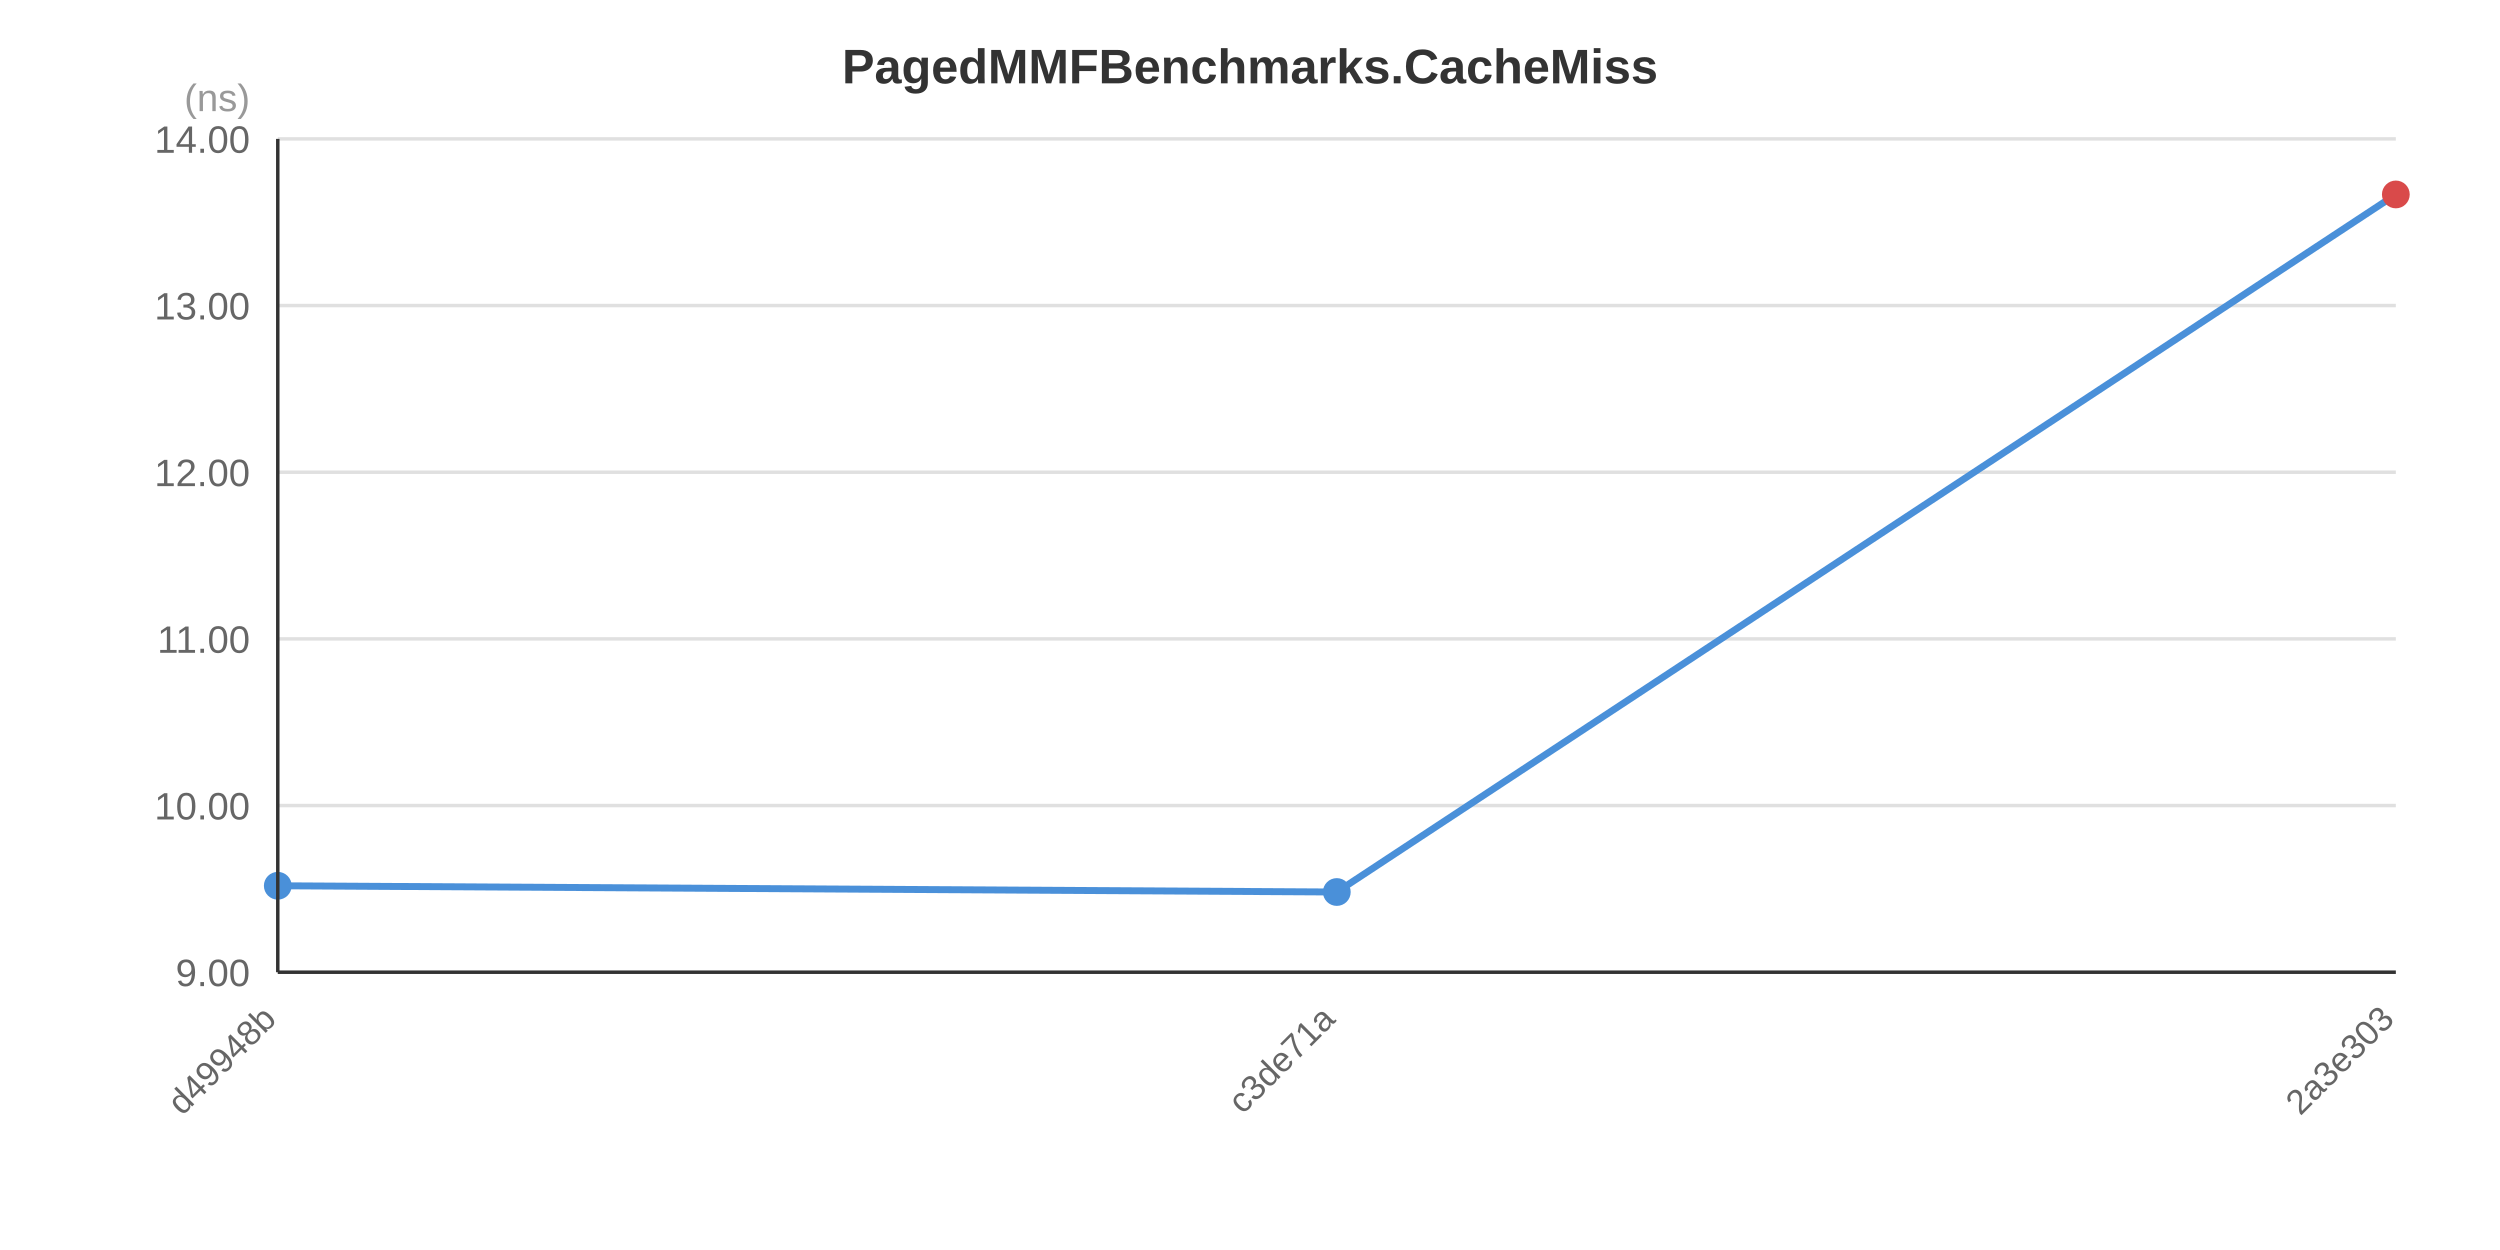
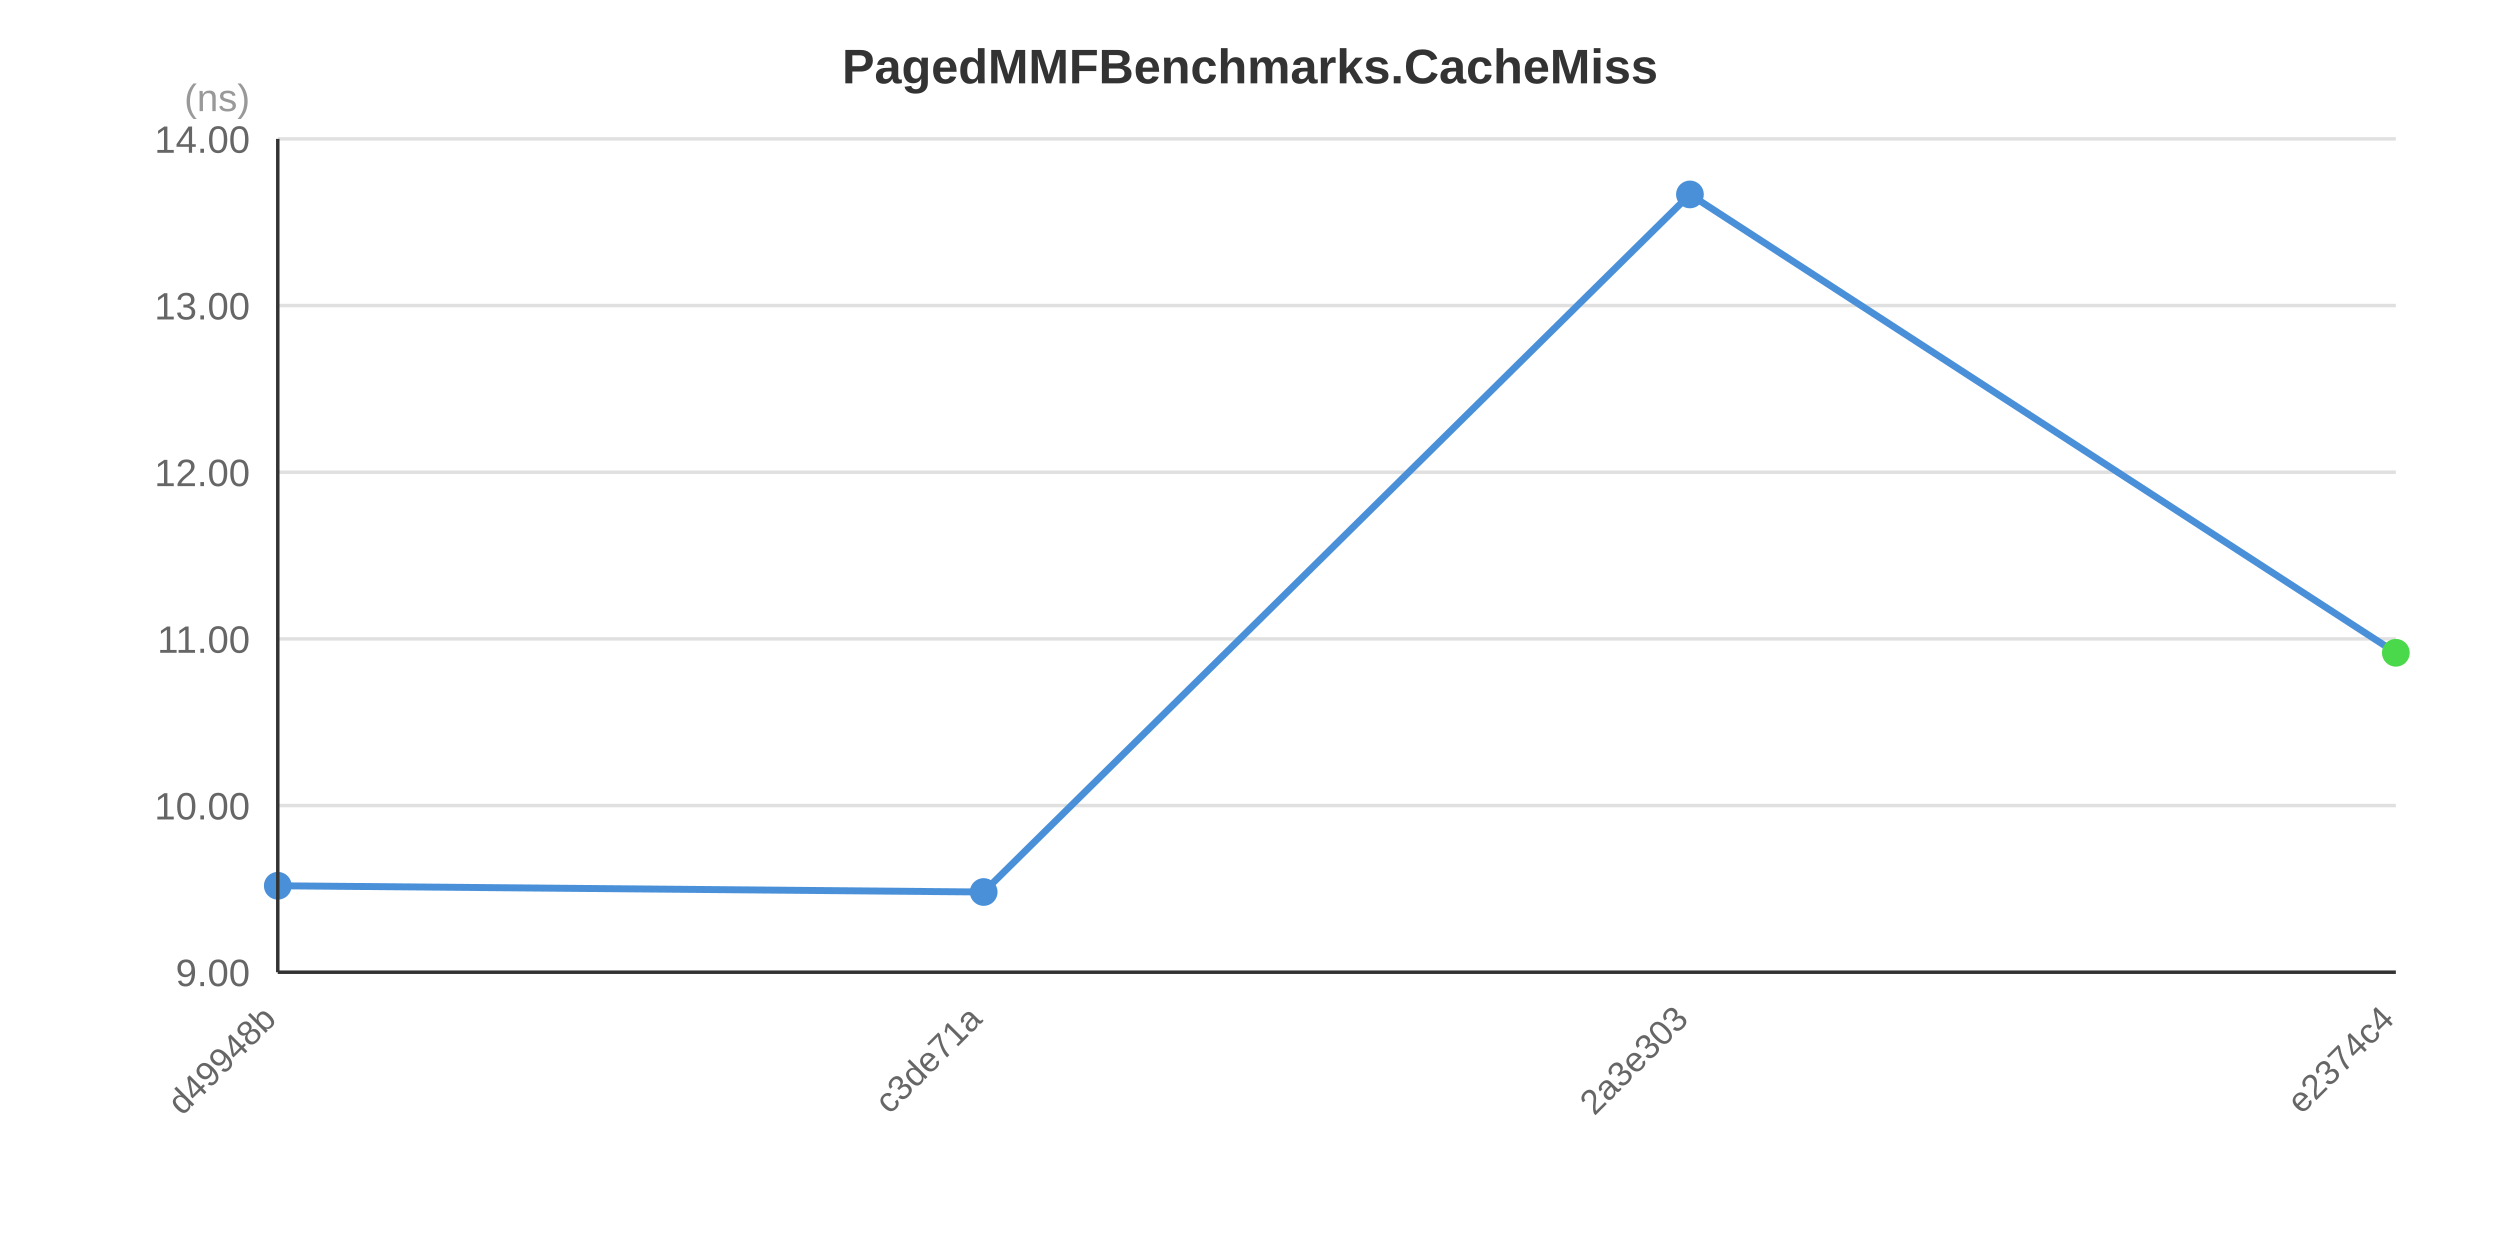
<svg xmlns="http://www.w3.org/2000/svg" width="720" height="360" viewBox="0 0 720 360">
  <rect x="0" y="0" width="720" height="360" fill="#FFFFFF" />
  <text x="360.0" y="24.0" text-anchor="middle" font-family="&quot;Segoe UI&quot;, Arial, sans-serif" font-size="14" font-weight="bold" fill="#333333">PagedMMFBenchmarks.CacheMiss</text>
  <line x1="80" y1="280.0" x2="690" y2="280.0" stroke="#E0E0E0" stroke-width="1" />
  <line x1="80" y1="232.0" x2="690" y2="232.0" stroke="#E0E0E0" stroke-width="1" />
  <line x1="80" y1="184.0" x2="690" y2="184.0" stroke="#E0E0E0" stroke-width="1" />
  <line x1="80" y1="136.0" x2="690" y2="136.0" stroke="#E0E0E0" stroke-width="1" />
  <line x1="80" y1="88.0" x2="690" y2="88.0" stroke="#E0E0E0" stroke-width="1" />
  <line x1="80" y1="40.0" x2="690" y2="40.0" stroke="#E0E0E0" stroke-width="1" />
  <text x="72" y="284.0" text-anchor="end" font-family="&quot;Segoe UI&quot;, Arial, sans-serif" font-size="11" fill="#666666">9.00</text>
  <text x="72" y="236.0" text-anchor="end" font-family="&quot;Segoe UI&quot;, Arial, sans-serif" font-size="11" fill="#666666">10.00</text>
  <text x="72" y="188.0" text-anchor="end" font-family="&quot;Segoe UI&quot;, Arial, sans-serif" font-size="11" fill="#666666">11.00</text>
  <text x="72" y="140.0" text-anchor="end" font-family="&quot;Segoe UI&quot;, Arial, sans-serif" font-size="11" fill="#666666">12.00</text>
  <text x="72" y="92.0" text-anchor="end" font-family="&quot;Segoe UI&quot;, Arial, sans-serif" font-size="11" fill="#666666">13.00</text>
  <text x="72" y="44.0" text-anchor="end" font-family="&quot;Segoe UI&quot;, Arial, sans-serif" font-size="11" fill="#666666">14.00</text>
  <text x="72" y="32" text-anchor="end" font-family="&quot;Segoe UI&quot;, Arial, sans-serif" font-size="11" fill="#999999">(ns)</text>
-   <polyline points="80.0,255.1 385.0,256.9 690.0,56.0" fill="none" stroke="#4A90D9" stroke-width="2" />
+   <polyline points="80.0,255.1 283.3,256.9 486.7,56.0 690.0,188.0" fill="none" stroke="#4A90D9" stroke-width="2" />
  <line x1="80.0" y1="254.5" x2="80.0" y2="255.6" stroke="#4A90D9" stroke-width="1" stroke-opacity="0.5" />
  <circle cx="80.0" cy="255.1" r="4" fill="#4A90D9" />
-   <line x1="385.0" y1="256.1" x2="385.0" y2="257.6" stroke="#4A90D9" stroke-width="1" stroke-opacity="0.5" />
-   <circle cx="385.0" cy="256.9" r="4" fill="#4A90D9" />
-   <line x1="690.0" y1="54.8" x2="690.0" y2="57.3" stroke="#4A90D9" stroke-width="1" stroke-opacity="0.5" />
-   <circle cx="690.0" cy="56.0" r="4" fill="#D94A4A" />
+   <line x1="283.3" y1="256.1" x2="283.3" y2="257.6" stroke="#4A90D9" stroke-width="1" stroke-opacity="0.5" />
+   <circle cx="283.3" cy="256.9" r="4" fill="#4A90D9" />
+   <line x1="486.7" y1="54.8" x2="486.7" y2="57.3" stroke="#4A90D9" stroke-width="1" stroke-opacity="0.5" />
+   <circle cx="486.7" cy="56.0" r="4" fill="#4A90D9" />
+   <line x1="690.0" y1="186.3" x2="690.0" y2="189.6" stroke="#4A90D9" stroke-width="1" stroke-opacity="0.5" />
+   <circle cx="690.0" cy="188.0" r="4" fill="#4AD94A" />
  <text x="80.0" y="294.0" text-anchor="end" font-family="&quot;Segoe UI&quot;, Arial, sans-serif" font-size="10" fill="#666666" transform="rotate(-45, 80.0, 294.0)">d49948b</text>
-   <text x="385.0" y="294.0" text-anchor="end" font-family="&quot;Segoe UI&quot;, Arial, sans-serif" font-size="10" fill="#666666" transform="rotate(-45, 385.0, 294.0)">c3de71a</text>
-   <text x="690.0" y="294.0" text-anchor="end" font-family="&quot;Segoe UI&quot;, Arial, sans-serif" font-size="10" fill="#666666" transform="rotate(-45, 690.0, 294.0)">2a3e303</text>
+   <text x="283.3" y="294.0" text-anchor="end" font-family="&quot;Segoe UI&quot;, Arial, sans-serif" font-size="10" fill="#666666" transform="rotate(-45, 283.3, 294.0)">c3de71a</text>
+   <text x="486.7" y="294.0" text-anchor="end" font-family="&quot;Segoe UI&quot;, Arial, sans-serif" font-size="10" fill="#666666" transform="rotate(-45, 486.7, 294.0)">2a3e303</text>
+   <text x="690.0" y="294.0" text-anchor="end" font-family="&quot;Segoe UI&quot;, Arial, sans-serif" font-size="10" fill="#666666" transform="rotate(-45, 690.0, 294.0)">e2374c4</text>
  <line x1="80" y1="40" x2="80" y2="280" stroke="#333333" stroke-width="1" />
  <line x1="80" y1="280" x2="690" y2="280" stroke="#333333" stroke-width="1" />
</svg>
